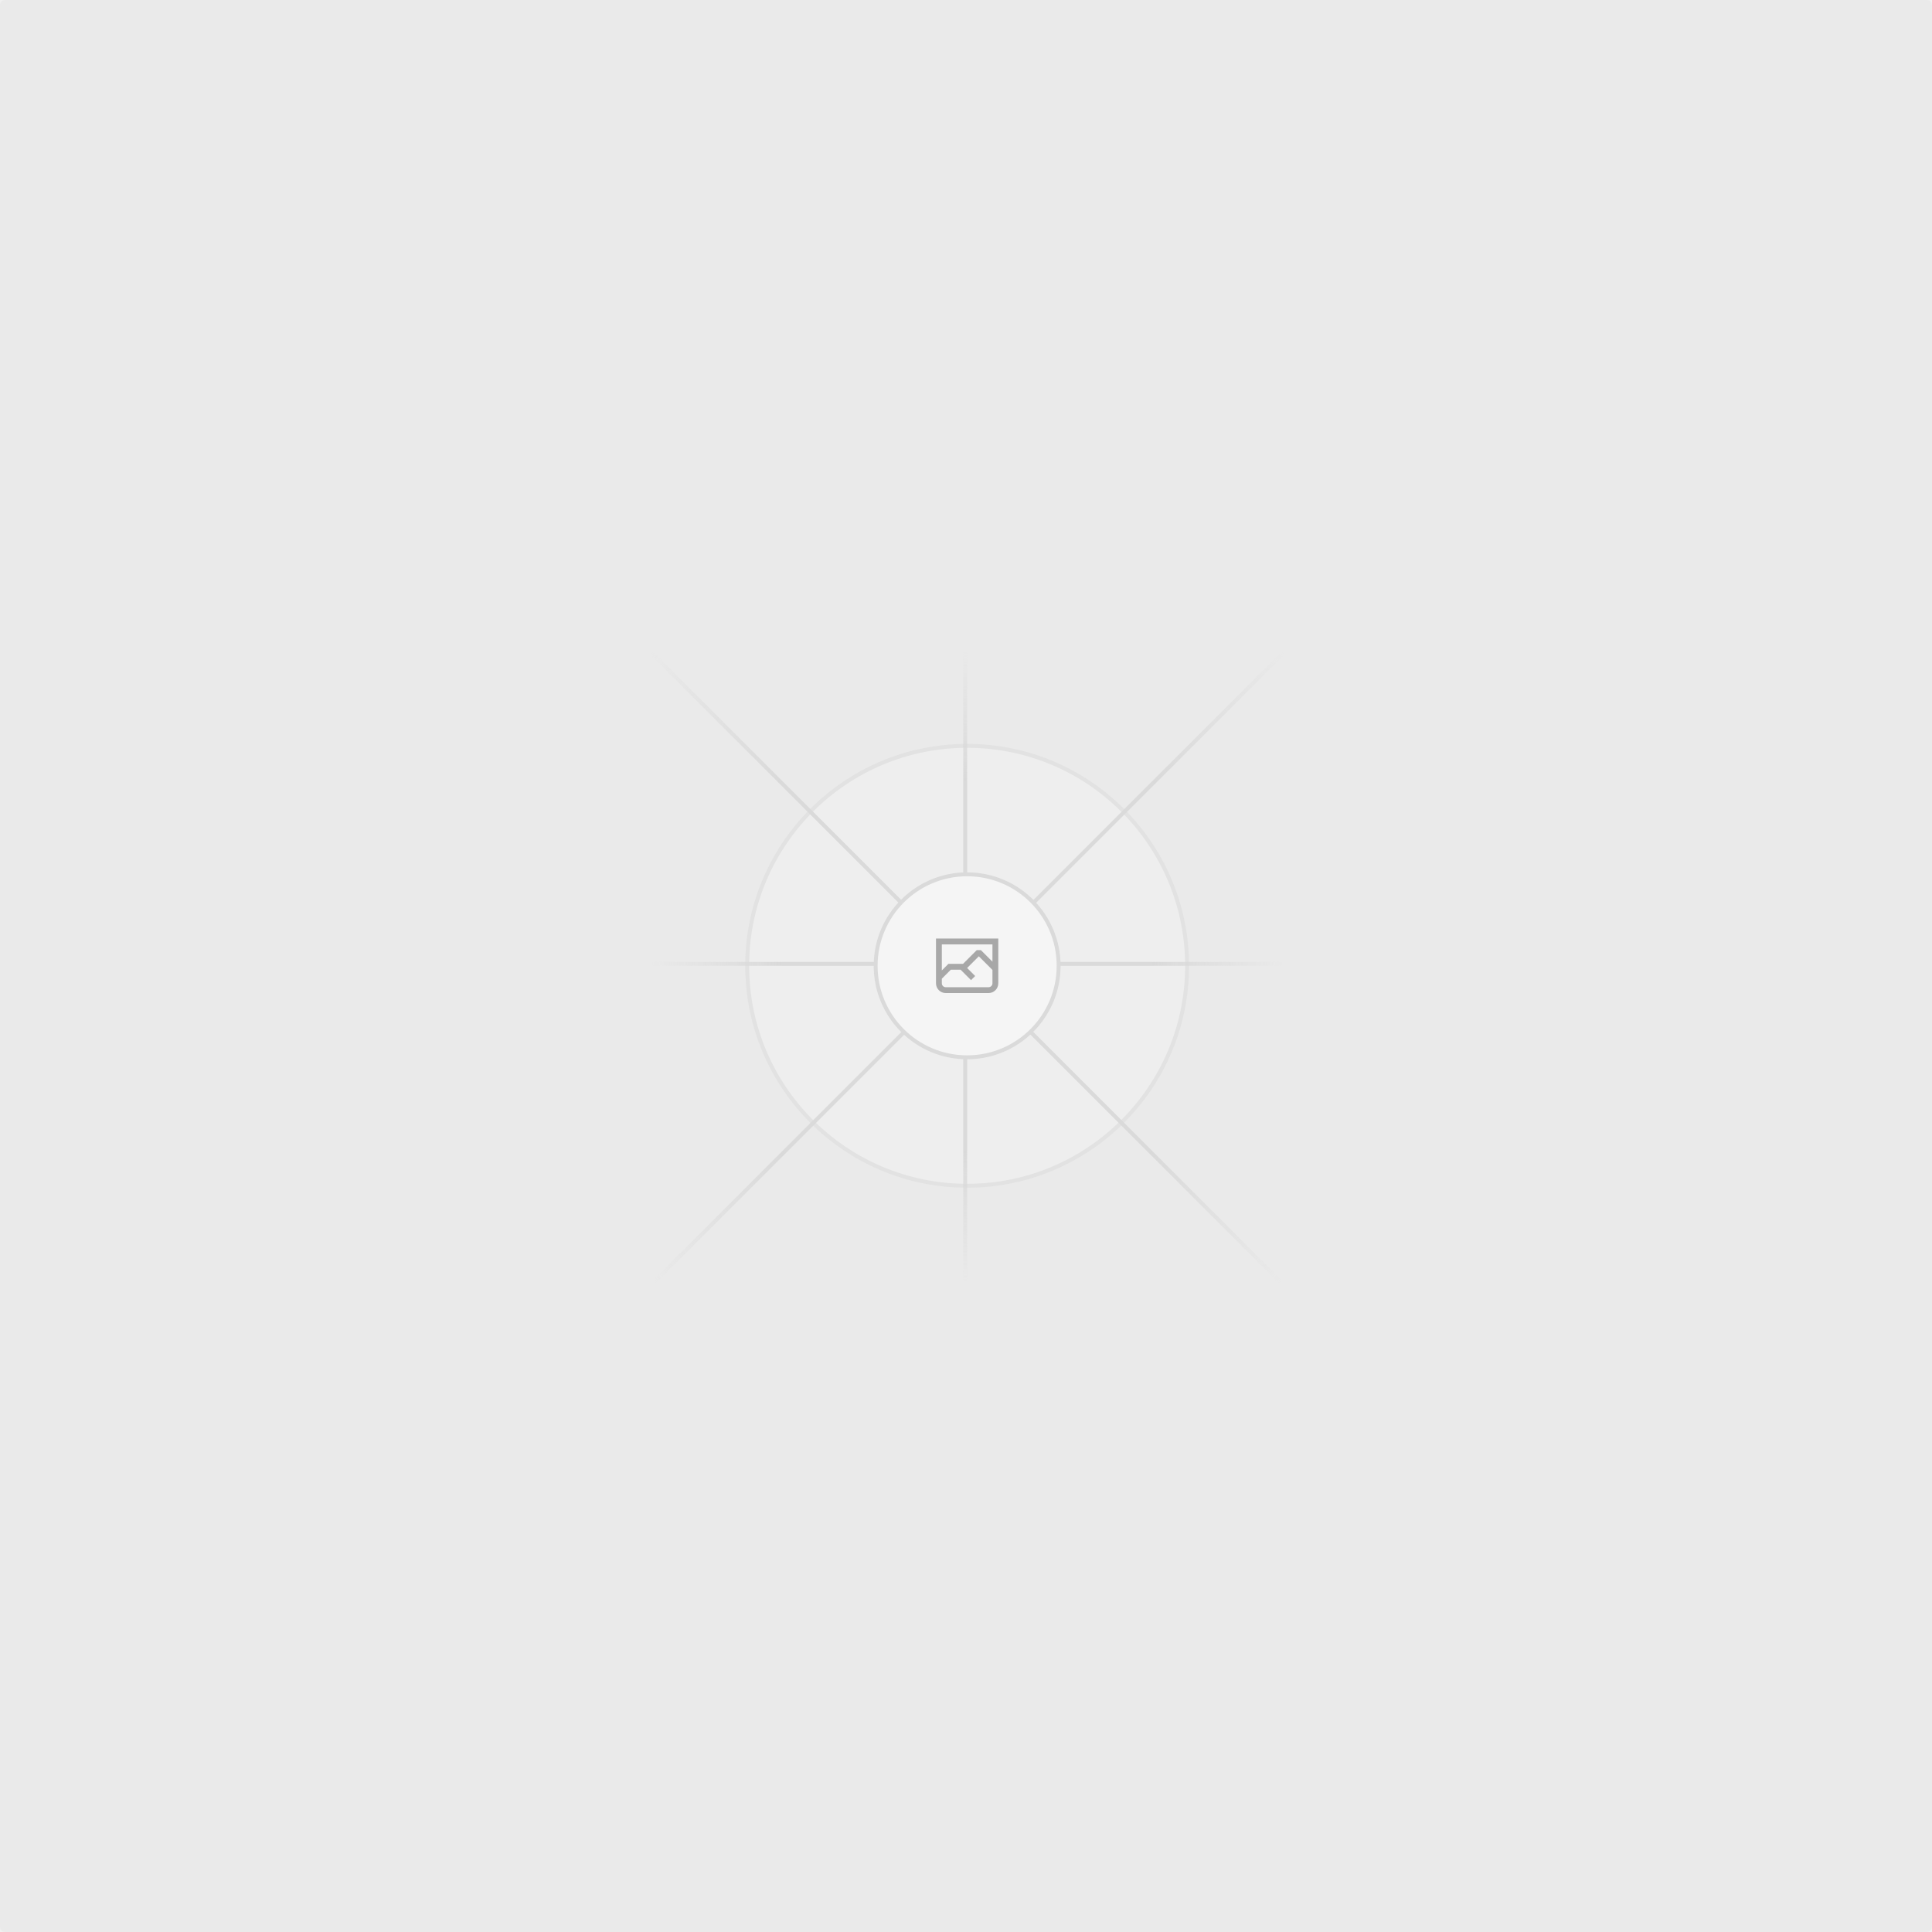
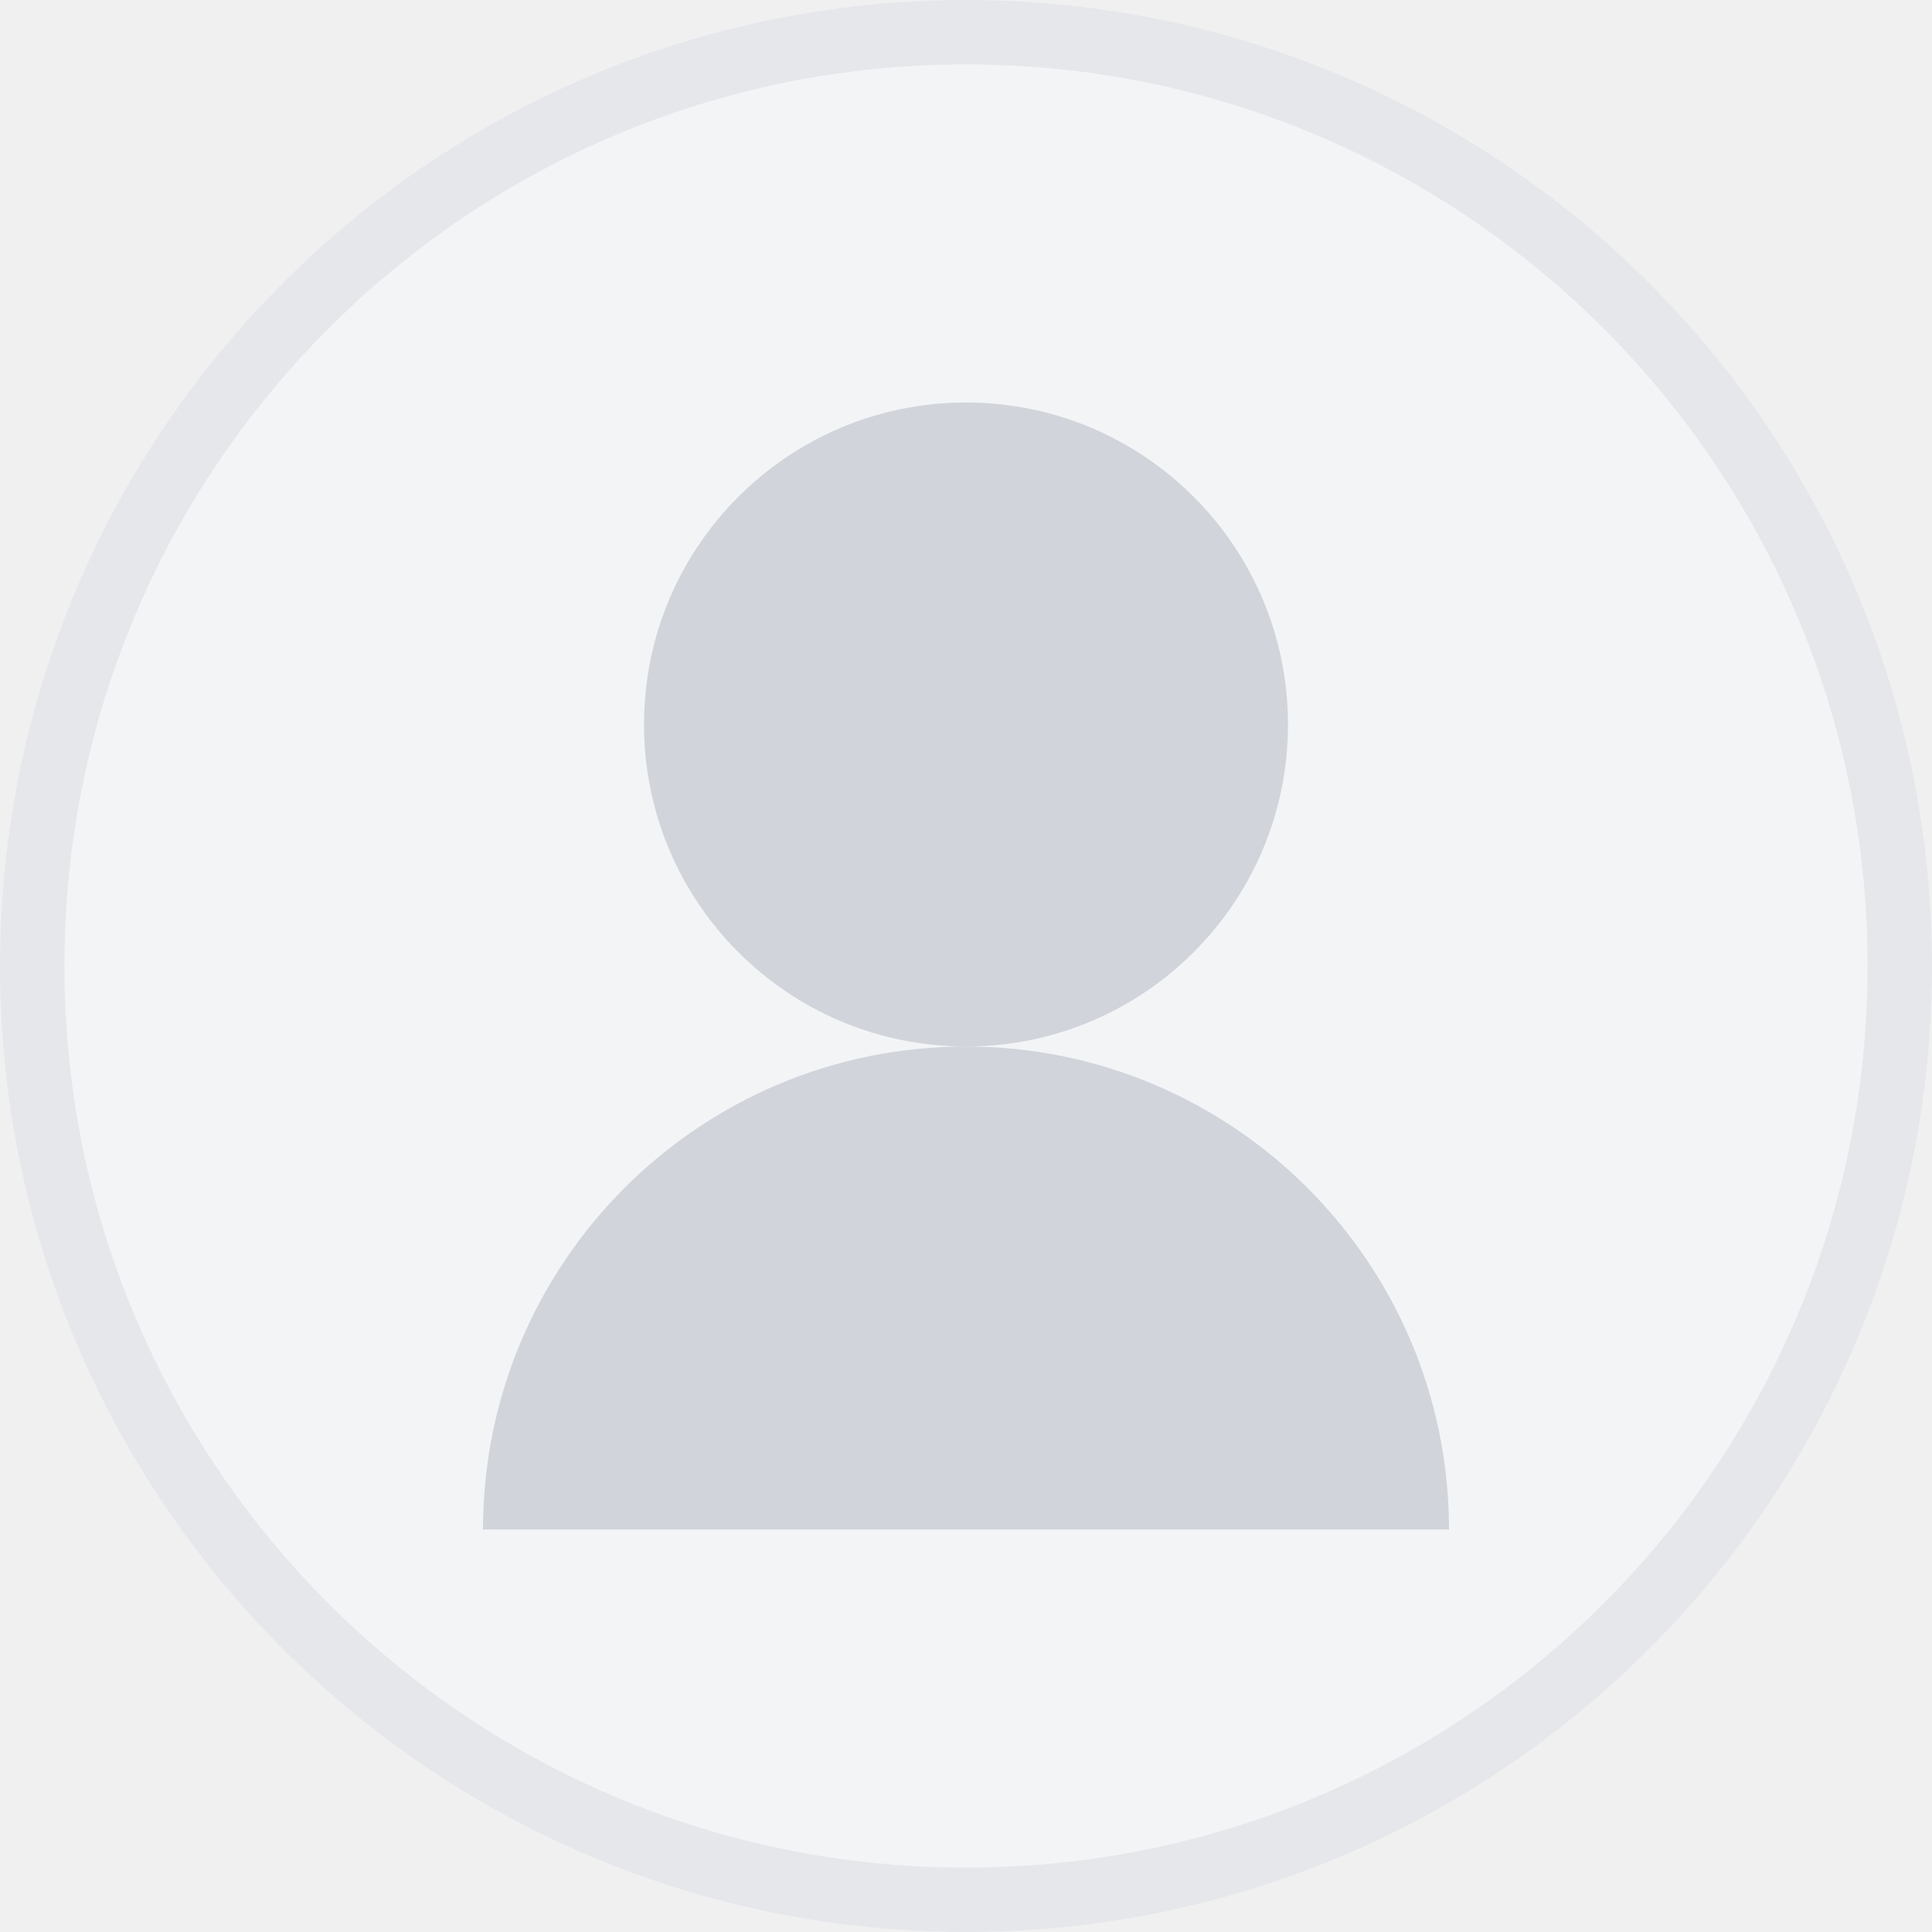
- <svg xmlns="http://www.w3.org/2000/svg" width="1200" height="1200" fill="none">
-   <rect width="1200" height="1200" fill="#EAEAEA" rx="3" />
-   <g opacity=".5">
-     <g opacity=".5">
-       <path fill="#FAFAFA" d="M600.709 736.5c-75.454 0-136.621-61.167-136.621-136.62 0-75.454 61.167-136.621 136.621-136.621 75.453 0 136.62 61.167 136.62 136.621 0 75.453-61.167 136.62-136.62 136.62Z" />
-       <path stroke="#C9C9C9" stroke-width="2.418" d="M600.709 736.5c-75.454 0-136.621-61.167-136.621-136.62 0-75.454 61.167-136.621 136.621-136.621 75.453 0 136.62 61.167 136.62 136.621 0 75.453-61.167 136.62-136.62 136.62Z" />
-     </g>
-     <path stroke="url(#a)" stroke-width="2.418" d="M0-1.209h553.581" transform="scale(1 -1) rotate(45 1163.11 91.165)" />
-     <path stroke="url(#b)" stroke-width="2.418" d="M404.846 598.671h391.726" />
-     <path stroke="url(#c)" stroke-width="2.418" d="M599.5 795.742V404.017" />
-     <path stroke="url(#d)" stroke-width="2.418" d="m795.717 796.597-391.441-391.44" />
-     <path fill="#fff" d="M600.709 656.704c-31.384 0-56.825-25.441-56.825-56.824 0-31.384 25.441-56.825 56.825-56.825 31.383 0 56.824 25.441 56.824 56.825 0 31.383-25.441 56.824-56.824 56.824Z" />
-     <g clip-path="url(#e)">
-       <path fill="#666" fill-rule="evenodd" d="M616.426 586.58h-31.434v16.176l3.553-3.554.531-.531h9.068l.074-.074 8.463-8.463h2.565l7.18 7.181V586.58Zm-15.715 14.654 3.698 3.699 1.283 1.282-2.565 2.565-1.282-1.283-5.2-5.199h-6.066l-5.514 5.514-.073.073v2.876a2.418 2.418 0 0 0 2.418 2.418h26.598a2.418 2.418 0 0 0 2.418-2.418v-8.317l-8.463-8.463-7.181 7.181-.071.072Zm-19.347 5.442v4.085a6.045 6.045 0 0 0 6.046 6.045h26.598a6.044 6.044 0 0 0 6.045-6.045v-7.108l1.356-1.355-1.282-1.283-.074-.073v-17.989h-38.689v23.43l-.146.146.146.147Z" clip-rule="evenodd" />
-     </g>
-     <path stroke="#C9C9C9" stroke-width="2.418" d="M600.709 656.704c-31.384 0-56.825-25.441-56.825-56.824 0-31.384 25.441-56.825 56.825-56.825 31.383 0 56.824 25.441 56.824 56.825 0 31.383-25.441 56.824-56.824 56.824Z" />
-   </g>
-   <defs>
-     <linearGradient id="a" x1="554.061" x2="-.48" y1=".083" y2=".087" gradientUnits="userSpaceOnUse">
-       <stop stop-color="#C9C9C9" stop-opacity="0" />
-       <stop offset=".208" stop-color="#C9C9C9" />
-       <stop offset=".792" stop-color="#C9C9C9" />
-       <stop offset="1" stop-color="#C9C9C9" stop-opacity="0" />
-     </linearGradient>
-     <linearGradient id="b" x1="796.912" x2="404.507" y1="599.963" y2="599.965" gradientUnits="userSpaceOnUse">
-       <stop stop-color="#C9C9C9" stop-opacity="0" />
-       <stop offset=".208" stop-color="#C9C9C9" />
-       <stop offset=".792" stop-color="#C9C9C9" />
-       <stop offset="1" stop-color="#C9C9C9" stop-opacity="0" />
-     </linearGradient>
-     <linearGradient id="c" x1="600.792" x2="600.794" y1="403.677" y2="796.082" gradientUnits="userSpaceOnUse">
-       <stop stop-color="#C9C9C9" stop-opacity="0" />
-       <stop offset=".208" stop-color="#C9C9C9" />
-       <stop offset=".792" stop-color="#C9C9C9" />
-       <stop offset="1" stop-color="#C9C9C9" stop-opacity="0" />
-     </linearGradient>
-     <linearGradient id="d" x1="404.85" x2="796.972" y1="403.903" y2="796.02" gradientUnits="userSpaceOnUse">
-       <stop stop-color="#C9C9C9" stop-opacity="0" />
-       <stop offset=".208" stop-color="#C9C9C9" />
-       <stop offset=".792" stop-color="#C9C9C9" />
-       <stop offset="1" stop-color="#C9C9C9" stop-opacity="0" />
-     </linearGradient>
-     <clipPath id="e">
-       <path fill="#fff" d="M581.364 580.535h38.689v38.689h-38.689z" />
-     </clipPath>
-   </defs>
+ <svg xmlns="http://www.w3.org/2000/svg" width="120" height="120" viewBox="0 0 120 120" fill="none">
+   <rect width="120" height="120" rx="60" fill="#f3f4f6" />
+   <circle cx="60" cy="45" r="20" fill="#d1d5db" />
+   <path d="M30 95c0-16.569 13.431-30 30-30s30 13.431 30 30" fill="#d1d5db" />
+   <circle cx="60" cy="60" r="58" stroke="#e5e7eb" stroke-width="4" />
</svg>
